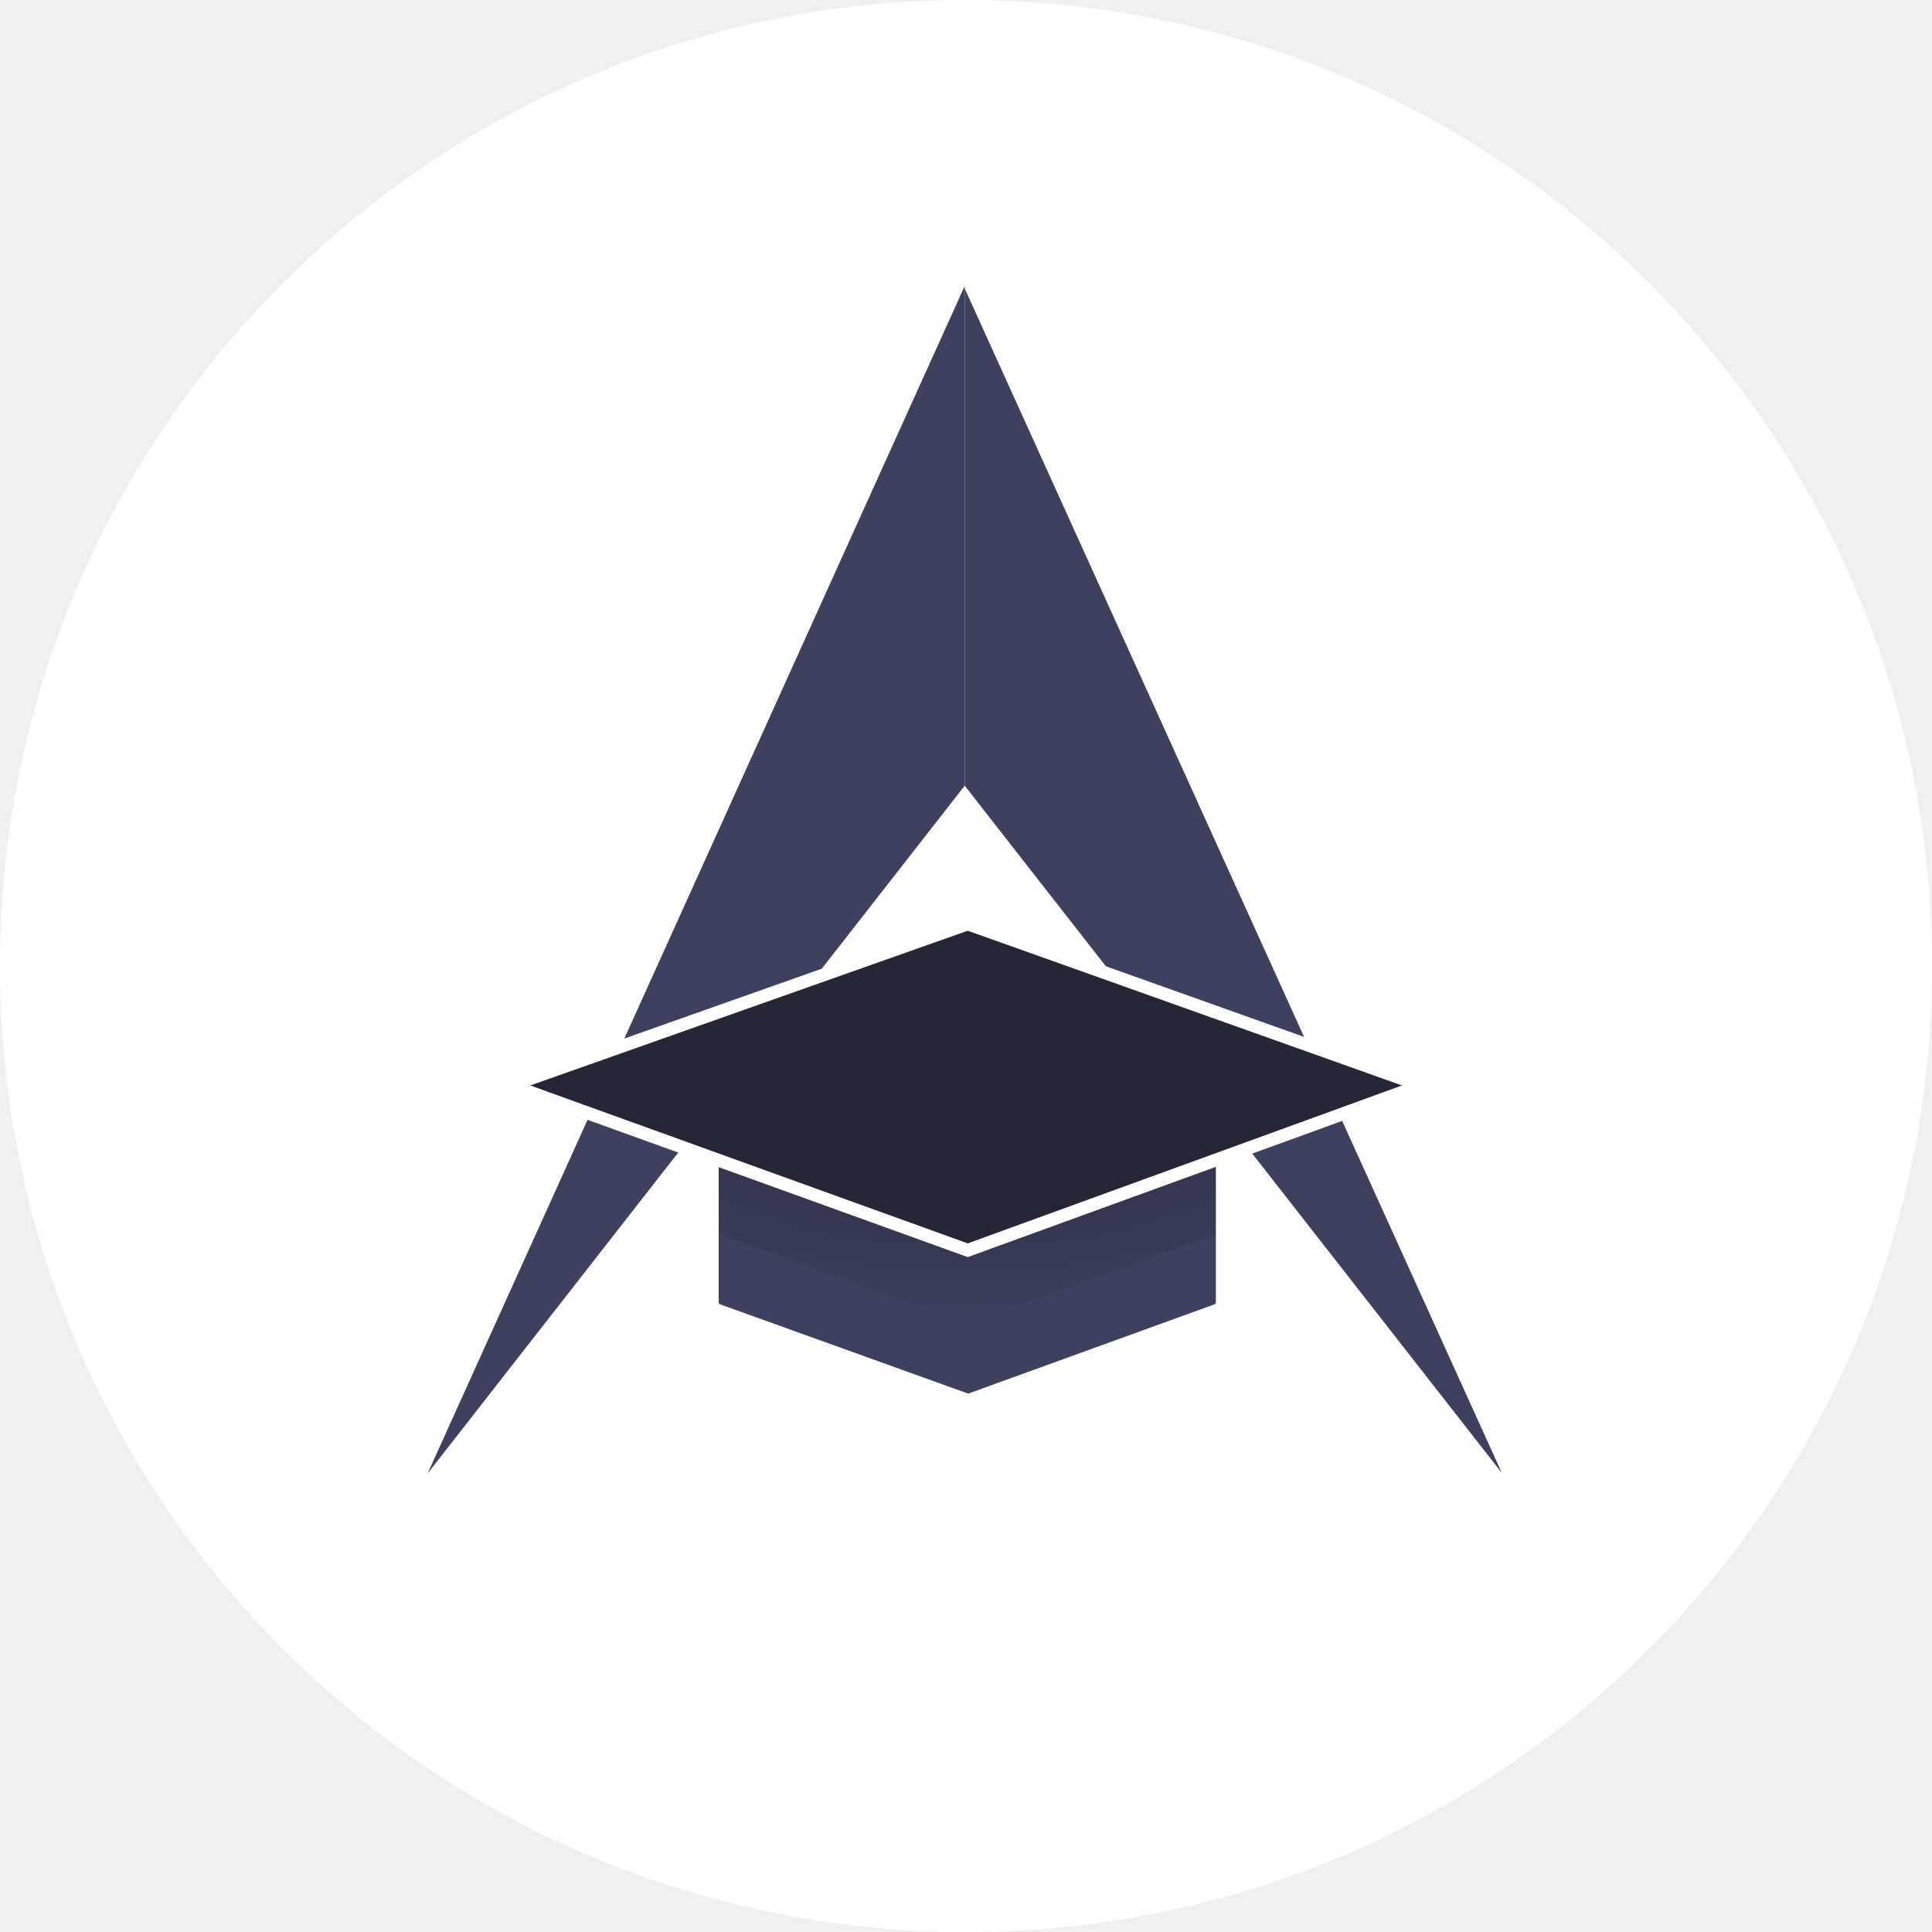
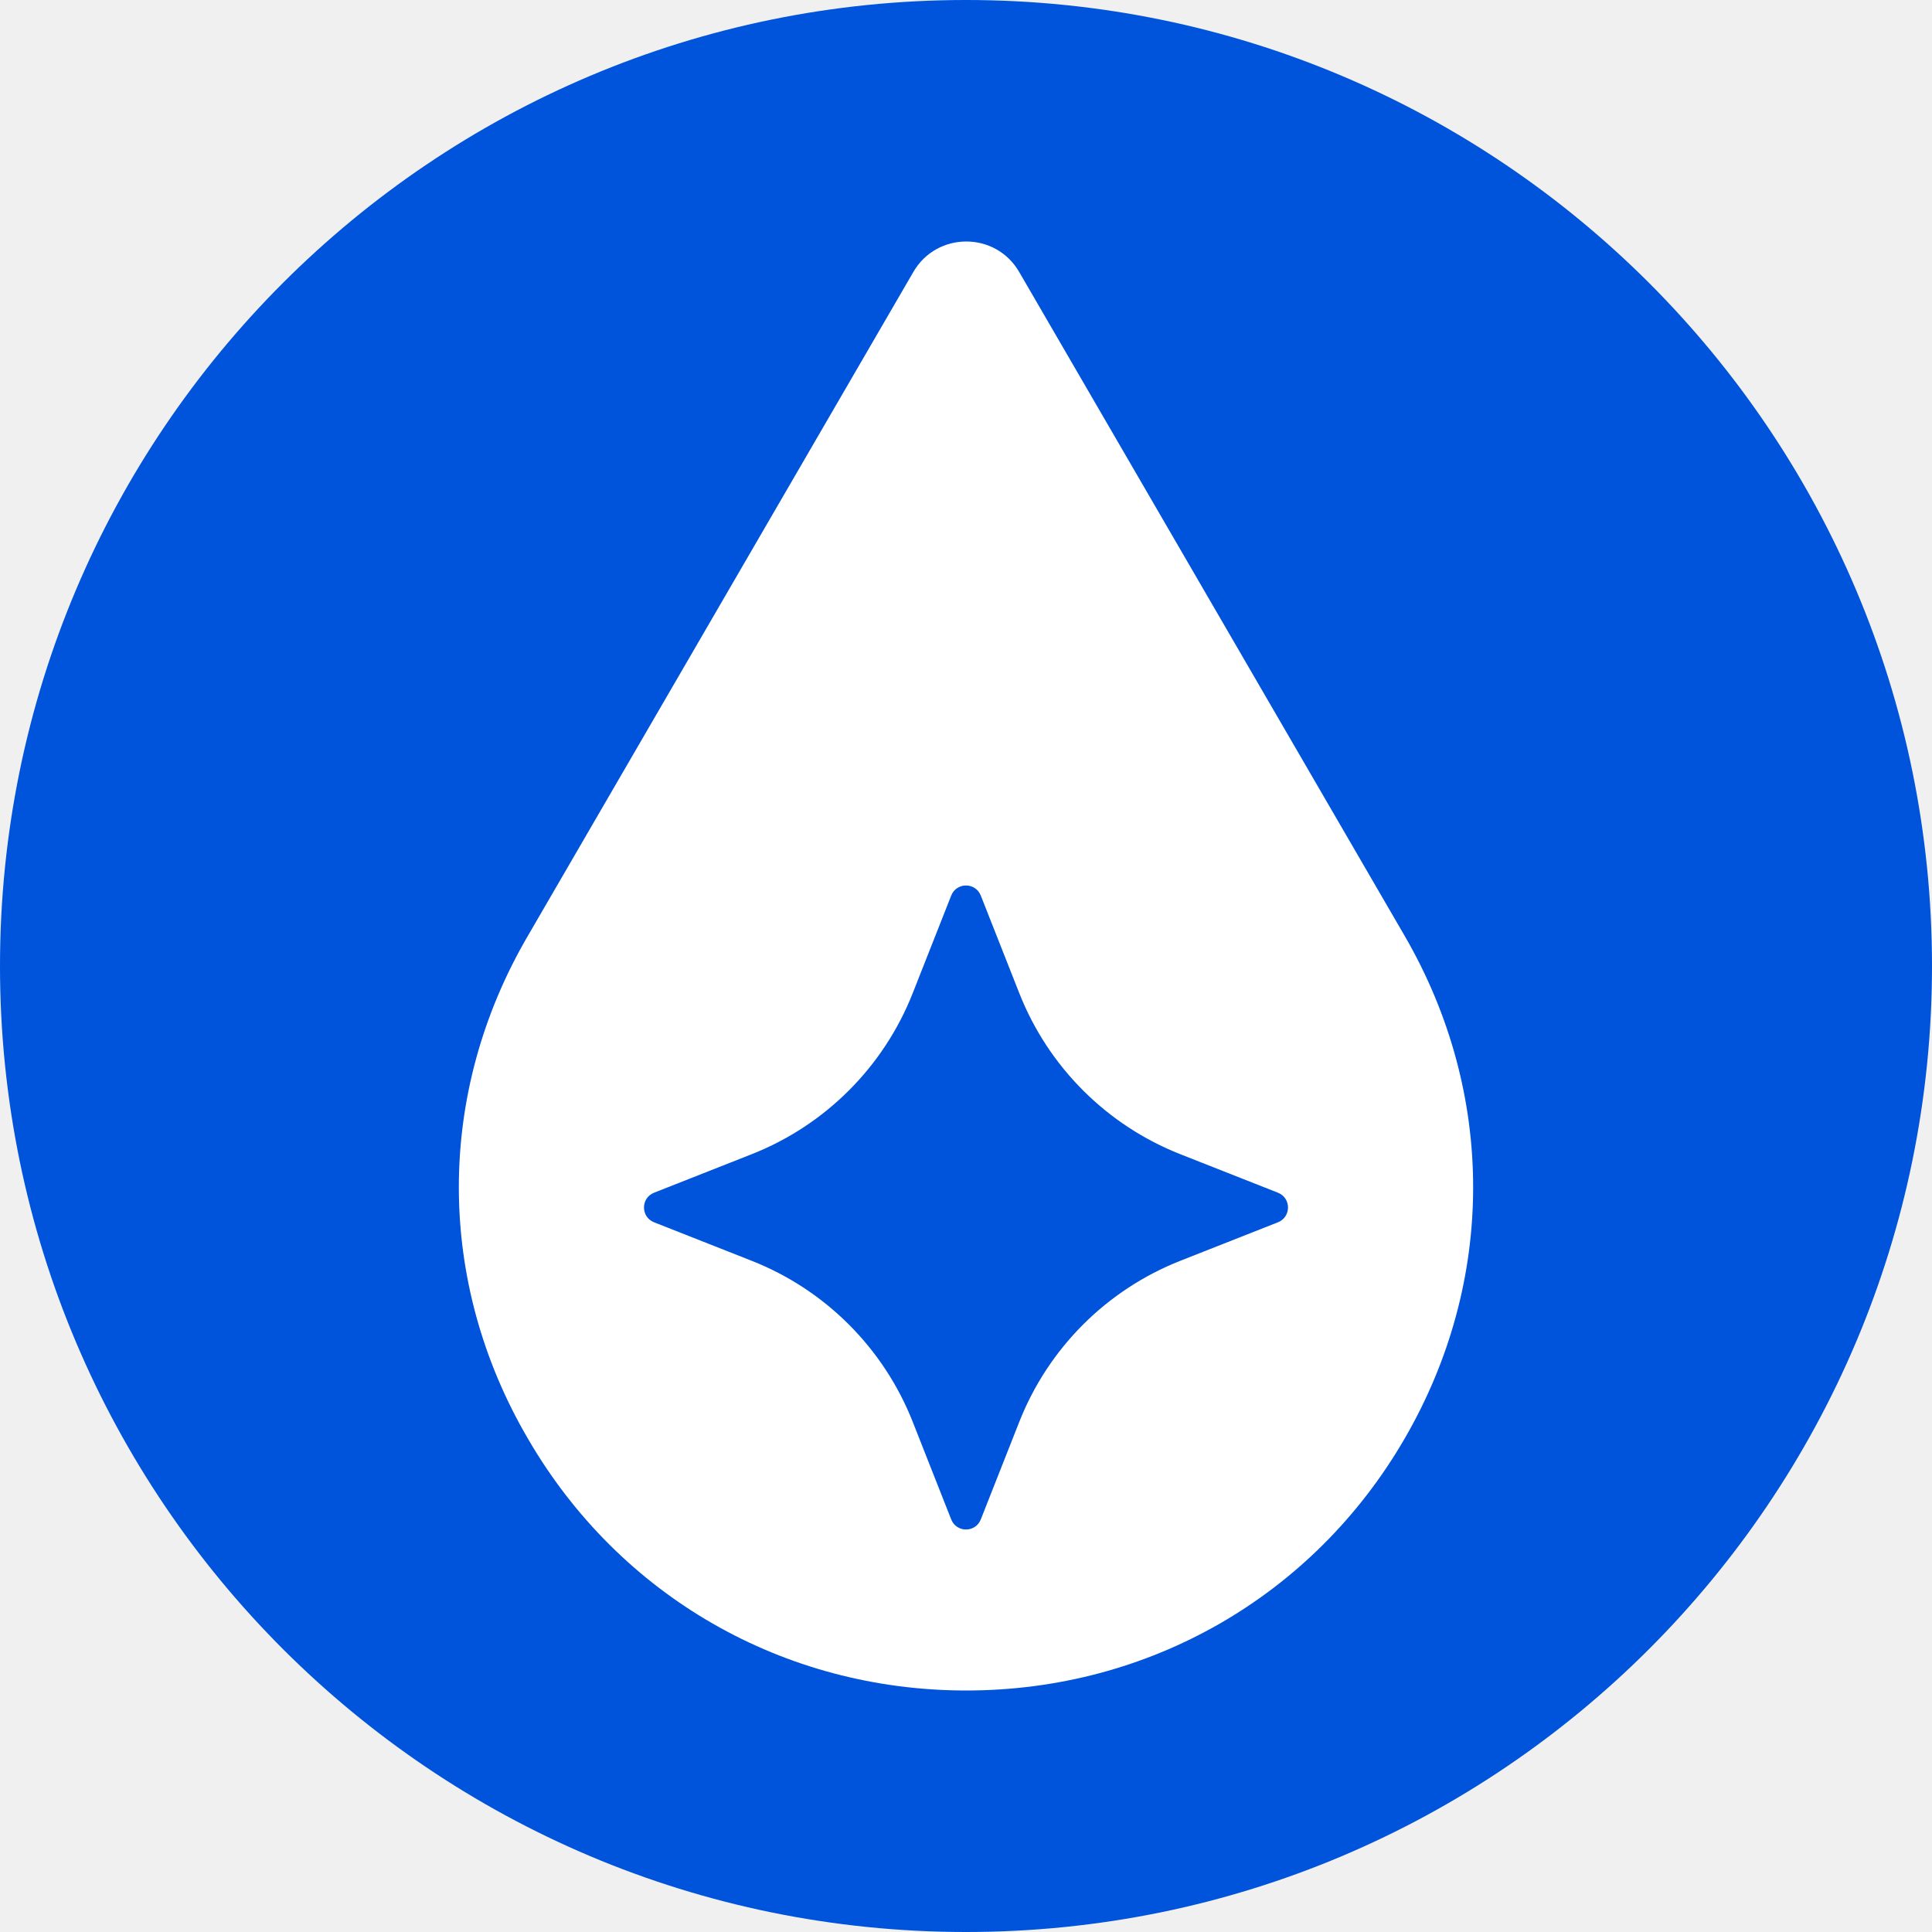
- <svg xmlns="http://www.w3.org/2000/svg" width="750" height="750" viewBox="0 0 750 750" fill="none">
-   <path d="M750 375C750 582.107 582.107 750 375 750C167.893 750 0 582.107 0 375C0 167.893 167.893 0 375 0C582.107 0 750 167.893 750 375Z" fill="white" />
-   <path d="M374.5 111V305L166 572L374.5 111Z" fill="#3E415D" />
-   <path d="M374.5 112V305L583 571.785L374.5 112Z" fill="#3E415D" />
-   <rect x="279" y="412" width="193" height="94" fill="#3E415E" />
-   <path d="M375.854 472L472 506.147L375.854 541L279 506.147L375.854 472Z" fill="#3E415E" />
-   <mask id="mask0_673_139" style="mask-type:alpha" maskUnits="userSpaceOnUse" x="279" y="441" width="193" height="94">
-     <rect x="279" y="441" width="193" height="94" fill="#B9B9B9" />
-   </mask>
-   <g mask="url(#mask0_673_139)">
-     <path d="M376 367.5L579.5 440L376 514L171 440L376 367.5Z" fill="url(#paint0_radial_673_139)" fill-opacity="0.2" />
-   </g>
-   <path d="M198.429 421.348L375.673 358.653L551.62 421.348L375.673 485.341L198.429 421.348Z" fill="#262736" stroke="white" stroke-width="5" />
-   <defs>
-     <radialGradient id="paint0_radial_673_139" cx="0" cy="0" r="1" gradientUnits="userSpaceOnUse" gradientTransform="translate(375.25 440.75) rotate(90) scale(73.25 204.25)">
-       <stop offset="0.339" />
-       <stop offset="1" stop-opacity="0" />
-     </radialGradient>
-   </defs>
+ <svg xmlns="http://www.w3.org/2000/svg" width="52" height="52" viewBox="0 0 52 52" fill="none">
+   <rect width="52" height="52" rx="26" fill="#0053DB" />
+   <path fill-rule="evenodd" clip-rule="evenodd" d="M26.007 45.5C21.088 45.5 16.669 42.961 14.209 38.722C11.73 34.484 11.73 29.425 14.209 25.186L24.585 7.316C25.219 6.228 26.795 6.228 27.429 7.316L37.805 25.186C40.265 29.425 40.265 34.484 37.805 38.722C35.346 42.961 30.926 45.5 26.007 45.5ZM26.398 24.104C26.255 23.743 25.745 23.743 25.602 24.104L24.566 26.731C23.784 28.714 22.214 30.284 20.231 31.066L17.604 32.102C17.243 32.245 17.243 32.755 17.604 32.898L20.231 33.934C22.214 34.716 23.784 36.286 24.566 38.269L25.602 40.896C25.745 41.257 26.255 41.257 26.398 40.896L27.434 38.269C28.216 36.286 29.786 34.716 31.769 33.934L34.396 32.898C34.757 32.755 34.757 32.245 34.396 32.102L31.769 31.066C29.786 30.284 28.216 28.714 27.434 26.731L26.398 24.104Z" fill="white" />
</svg>
